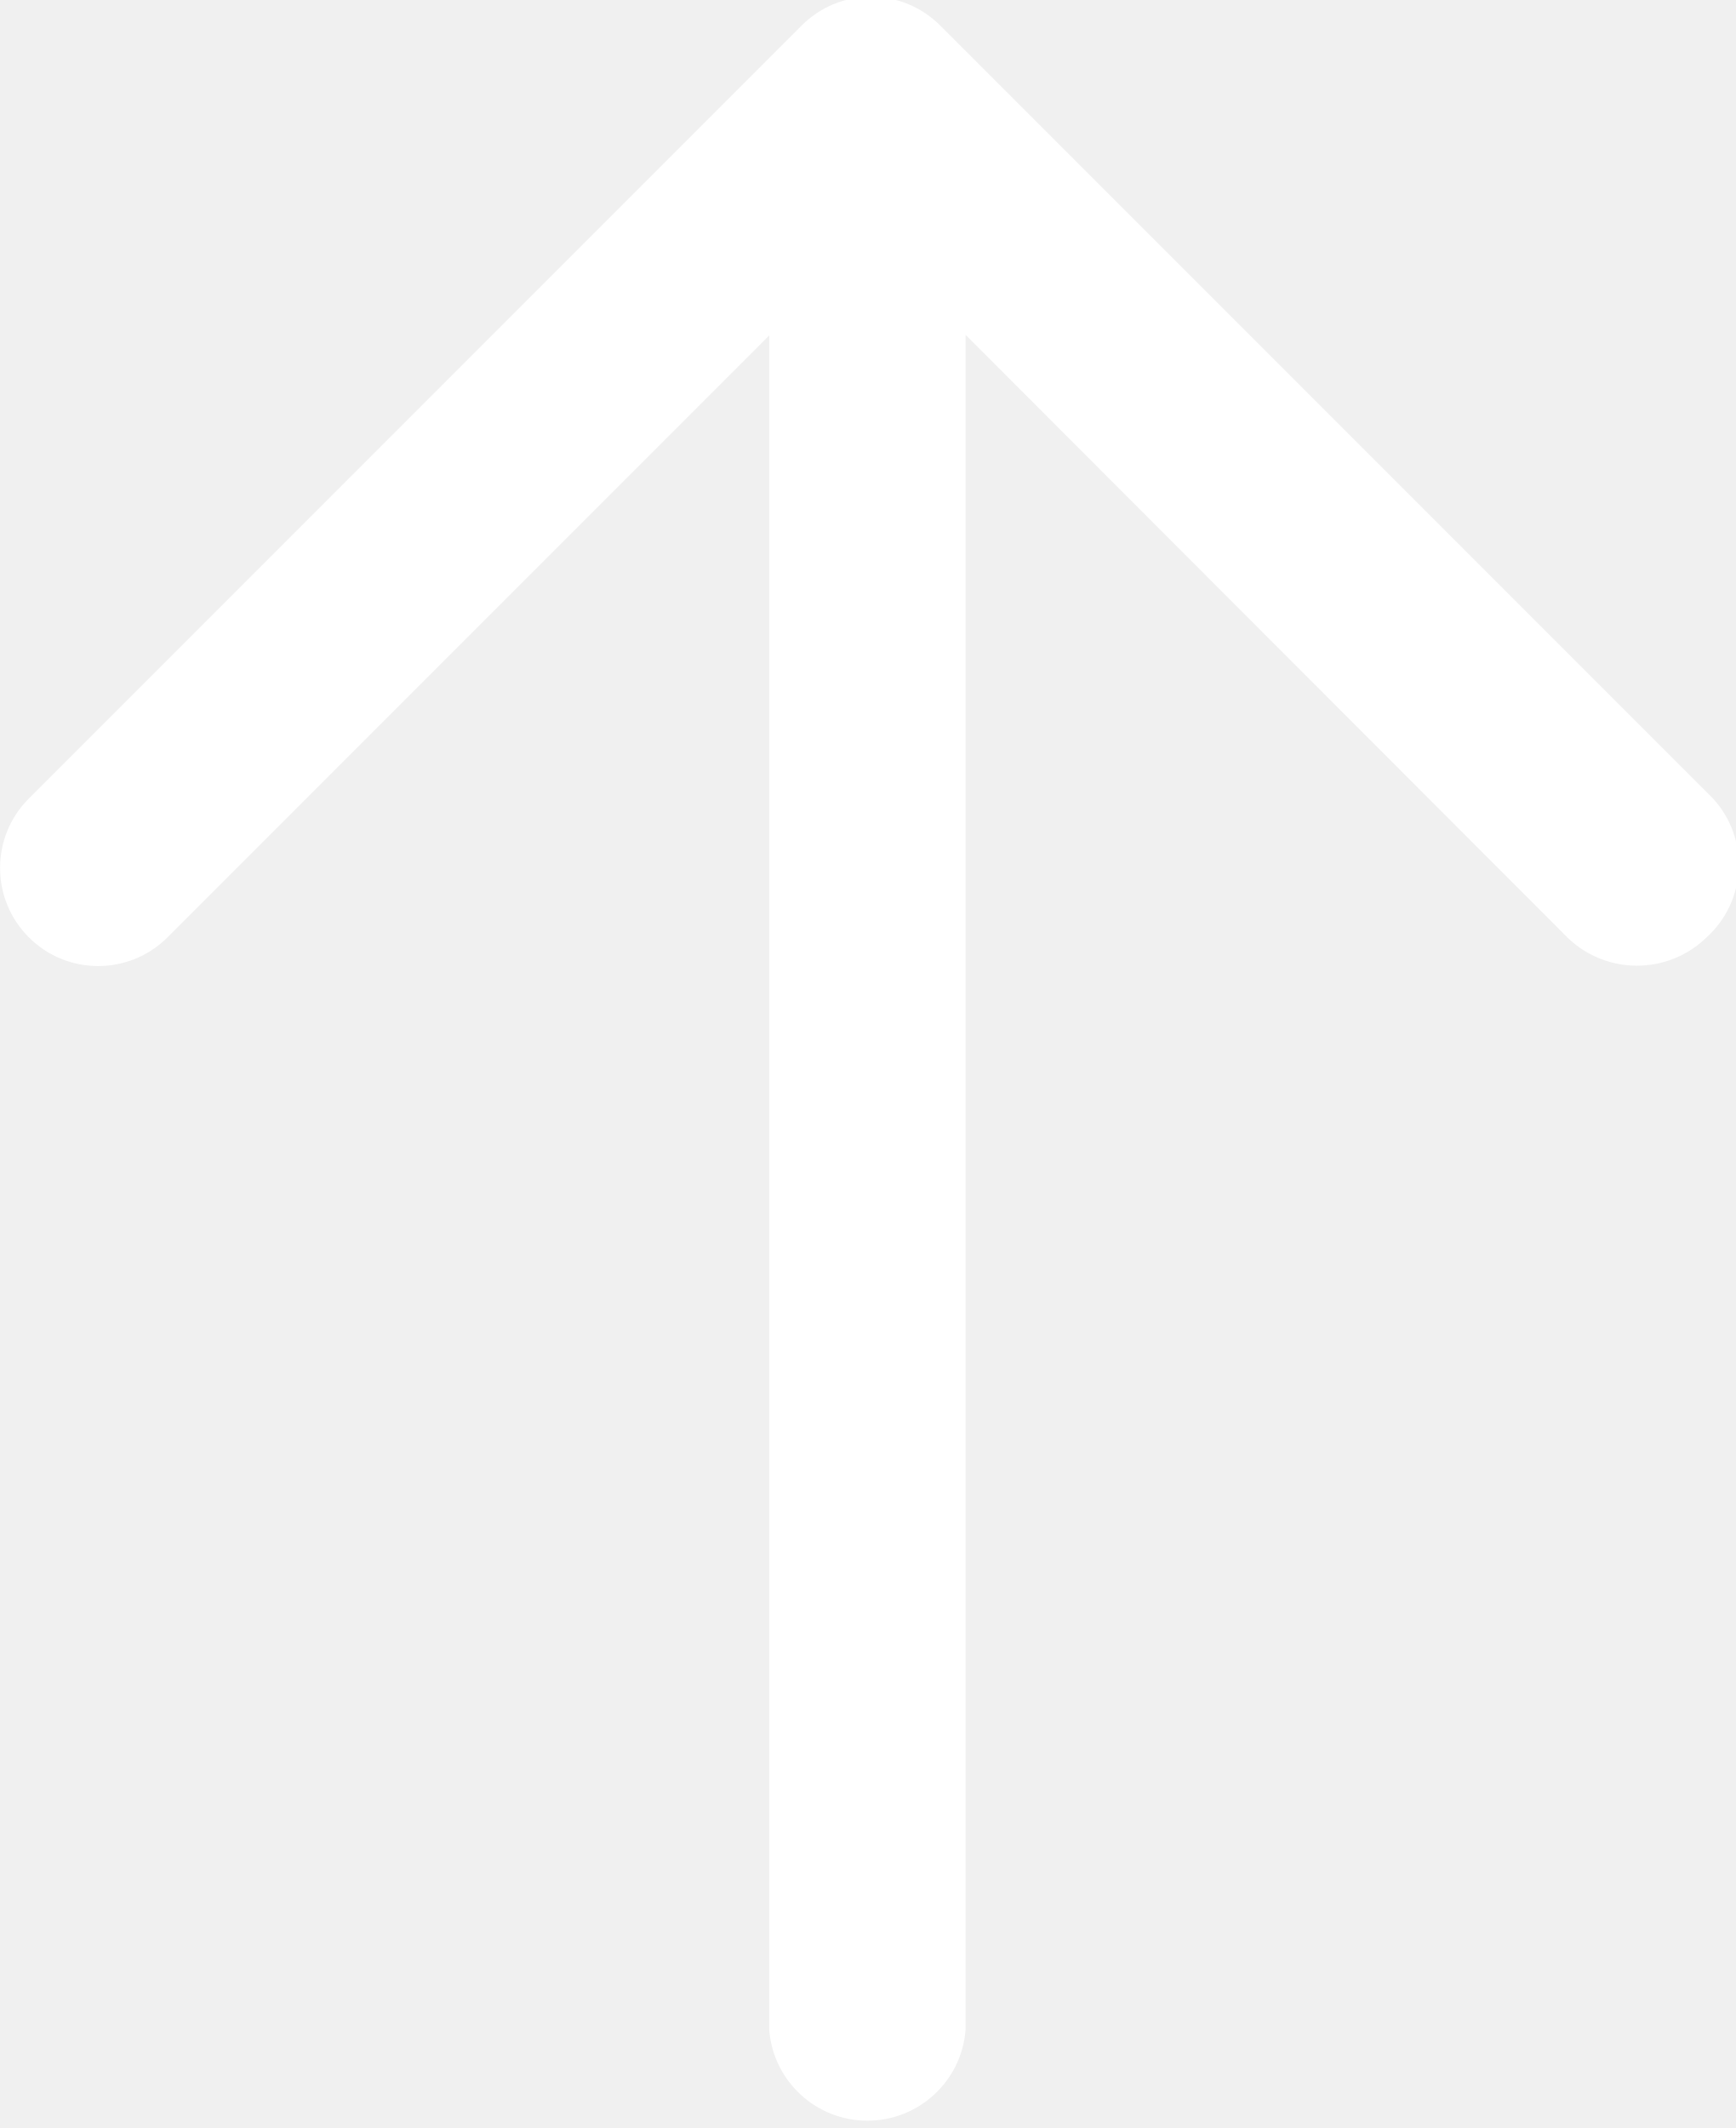
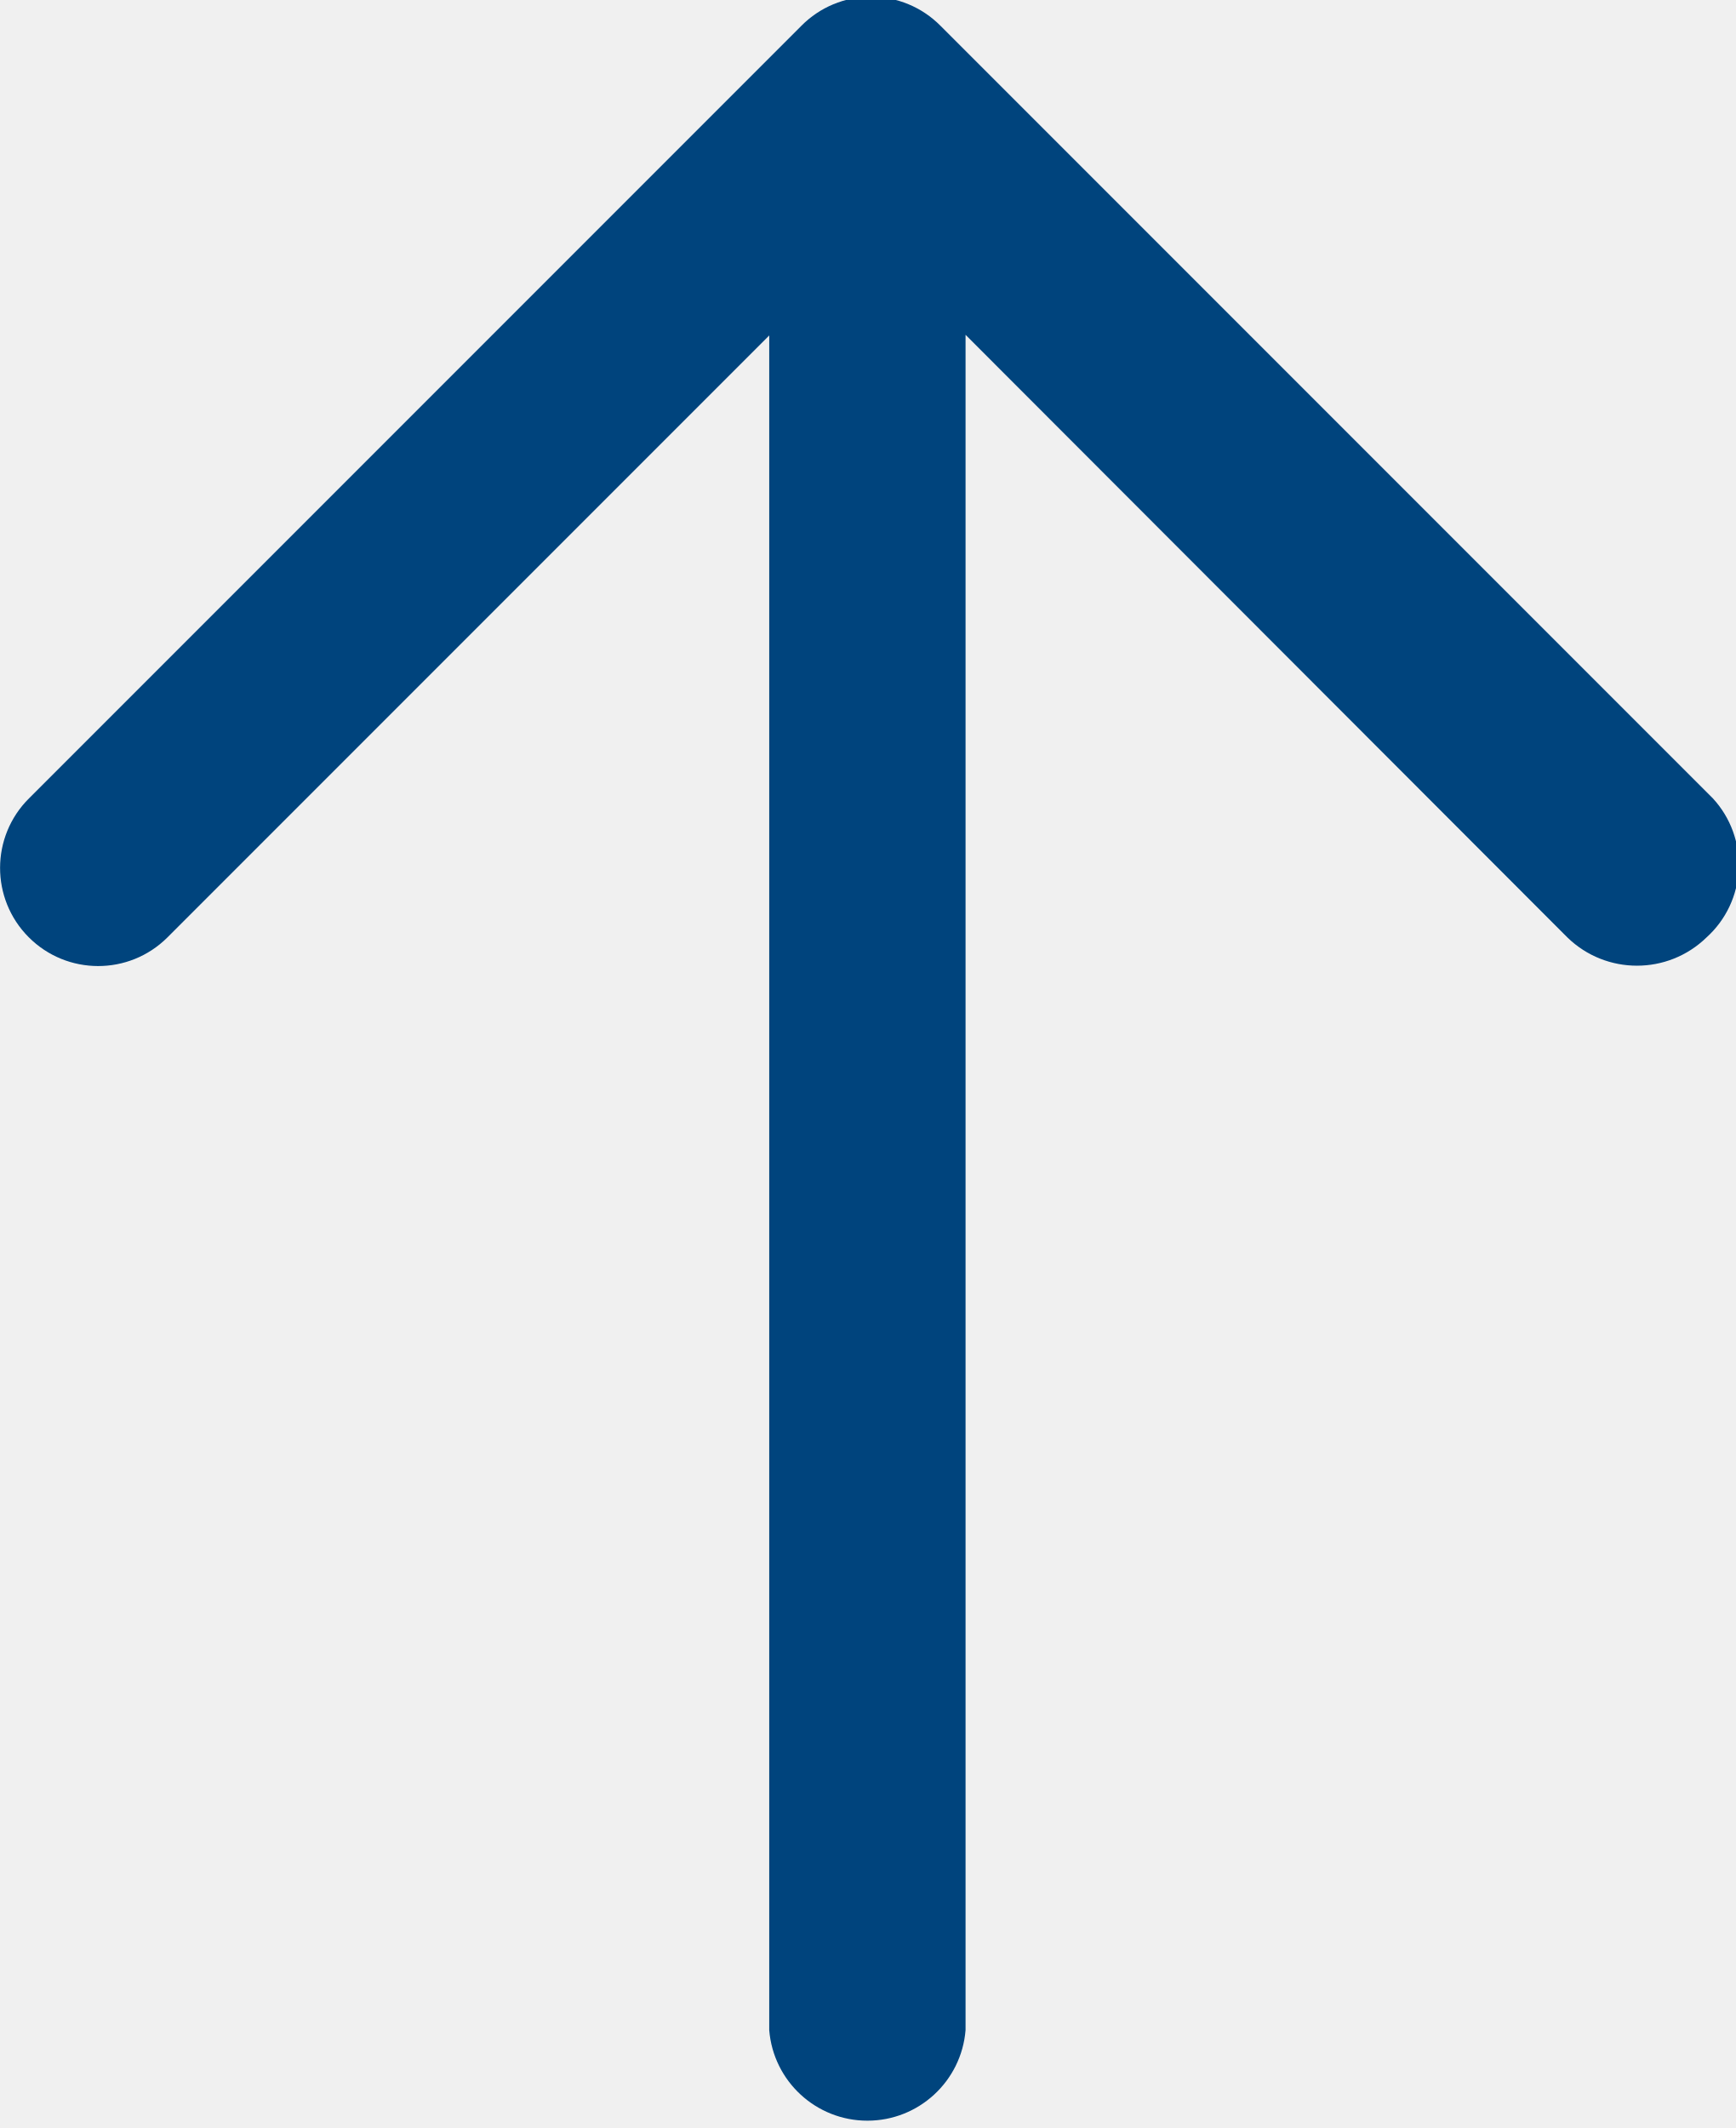
<svg xmlns="http://www.w3.org/2000/svg" viewBox="0 0 26.96 33.05">
  <defs>
-     <style>.cls-1{fill:#fff;}</style>
+     <style>.cls-1{fill:#00447d;}</style>
  </defs>
  <g id="Layer_2" data-name="Layer 2">
    <g id="Layer_1-2" data-name="Layer 1">
      <path class="cls-1" d="M26.51,14.56a1.55,1.55,0,0,1-2.16,0L15,5.2V31.53a1.53,1.53,0,0,1-3.05,0V5.21L2.6,14.56A1.52,1.52,0,0,1,.45,12.4l12-12a1.52,1.52,0,0,1,2.16,0l12,12A1.52,1.52,0,0,1,26.51,14.56Z" />
    </g>
  </g>
</svg>
